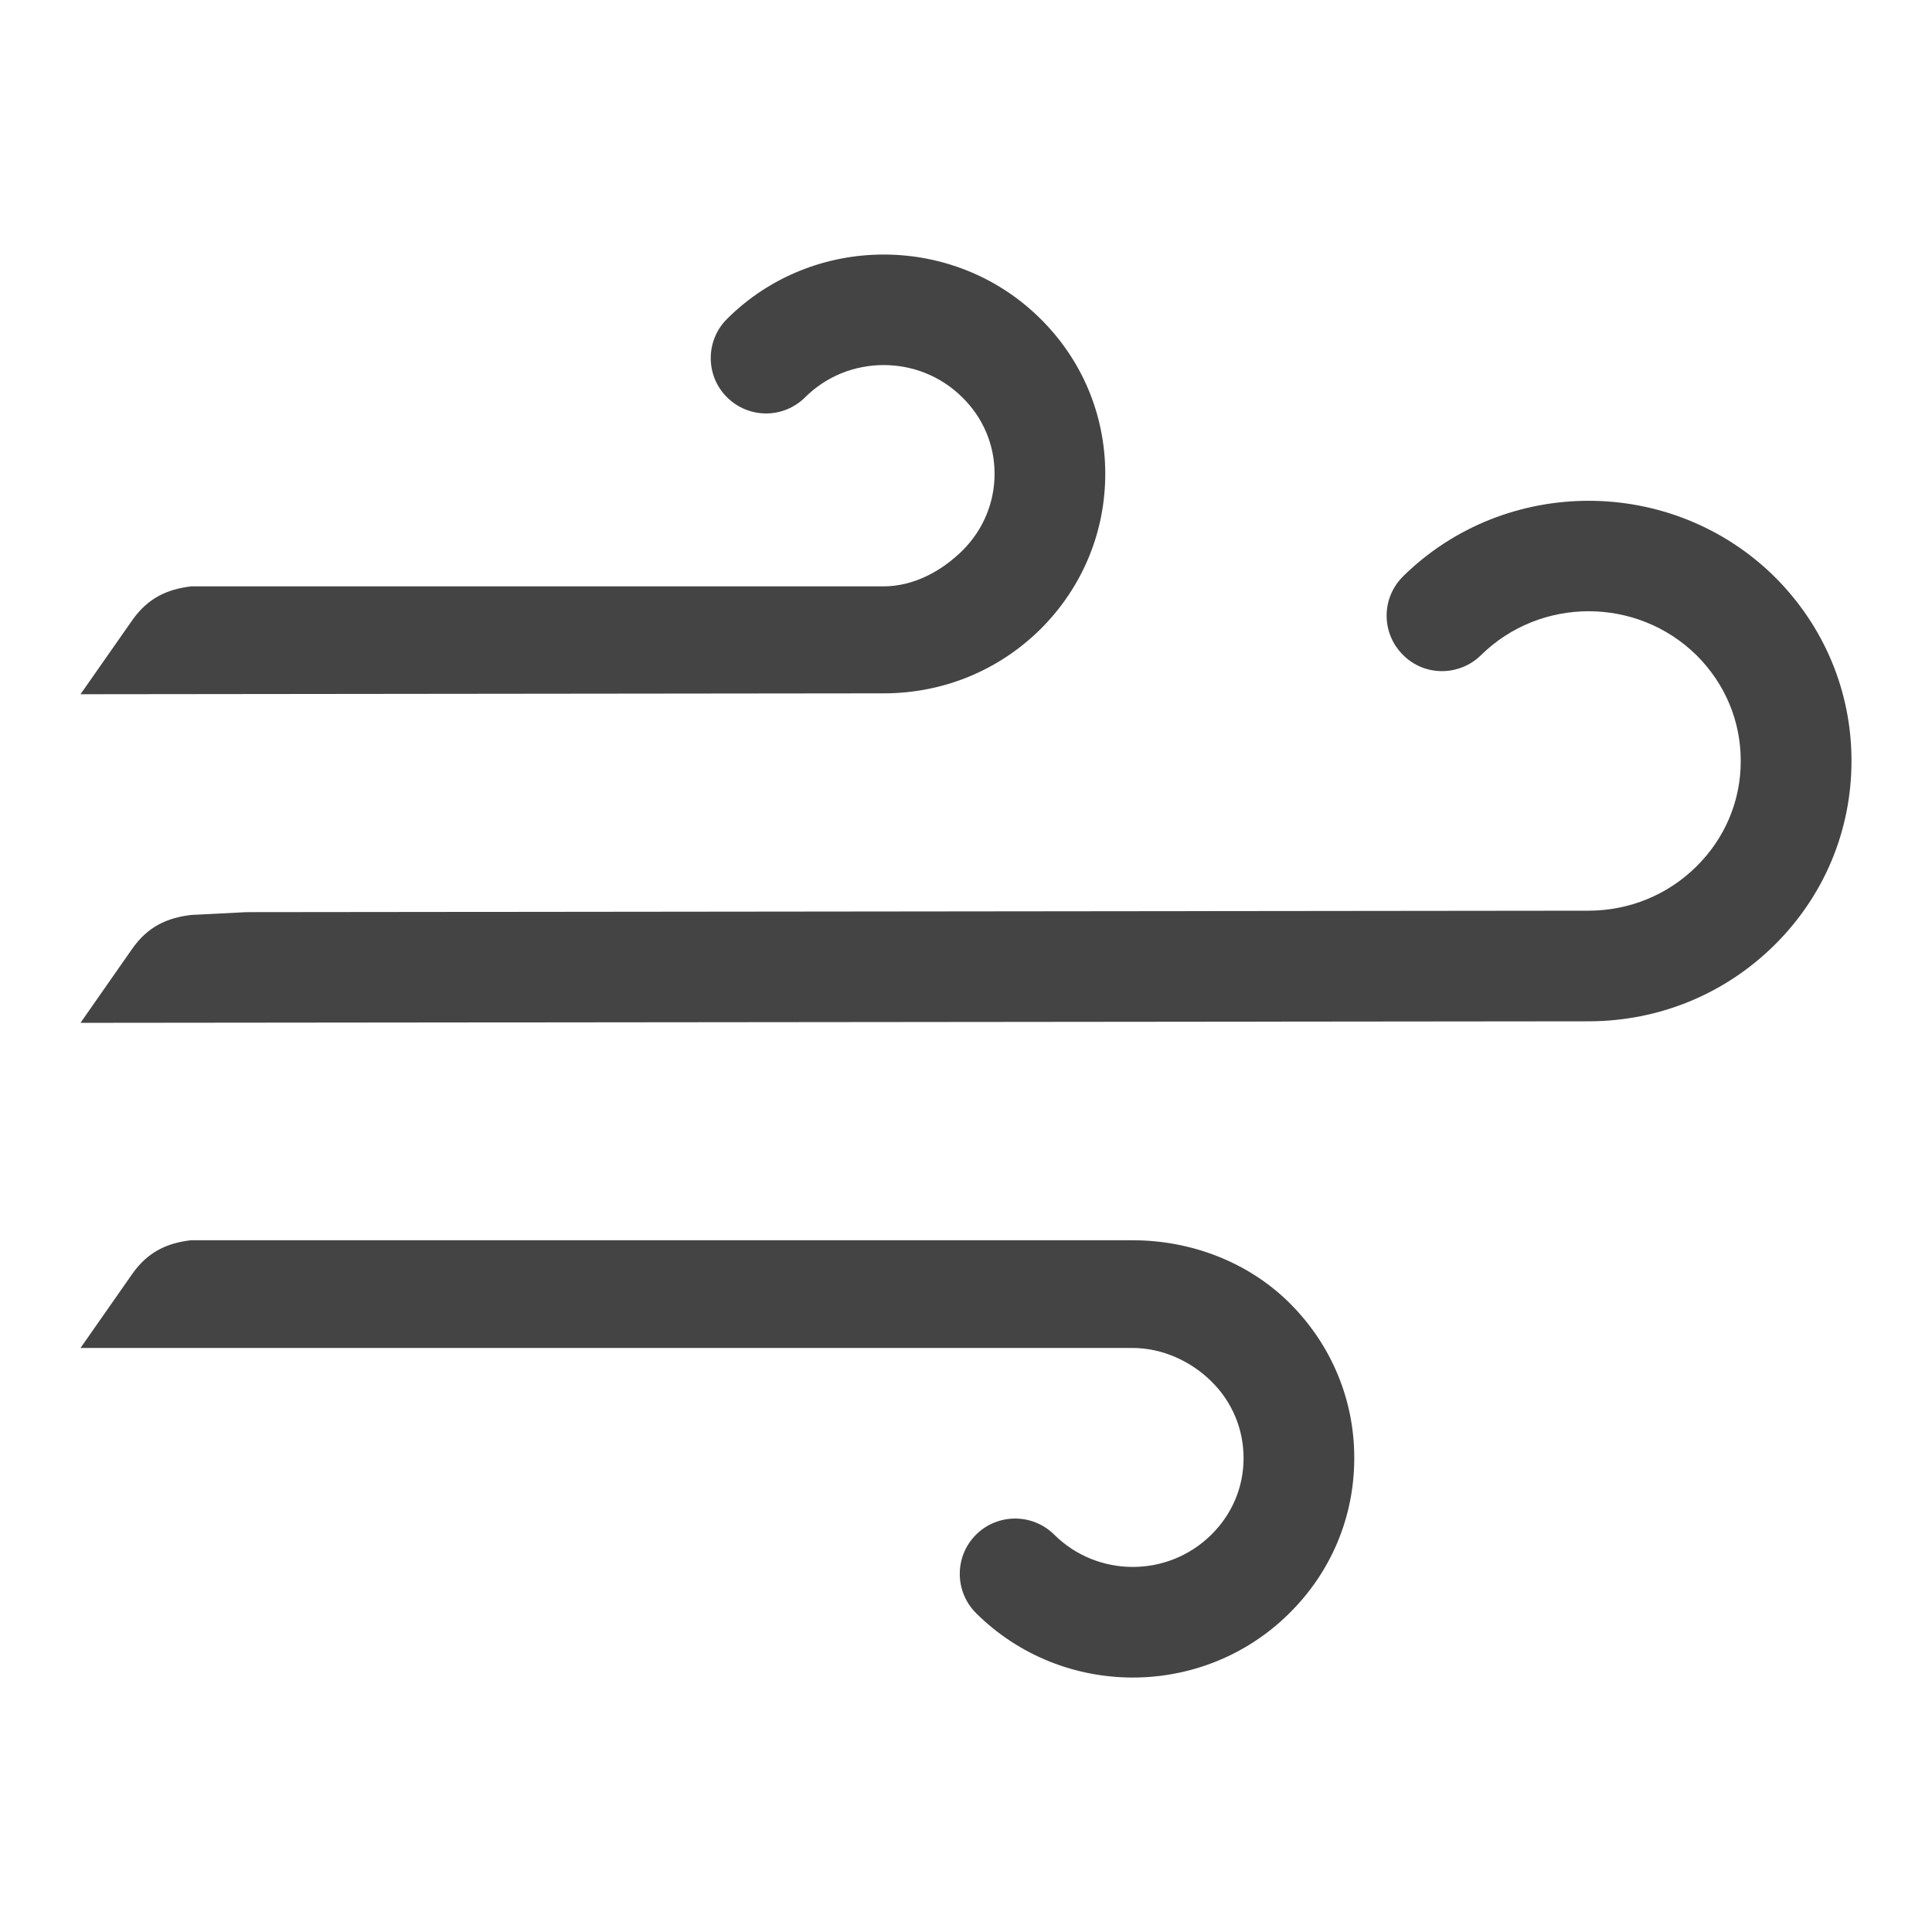
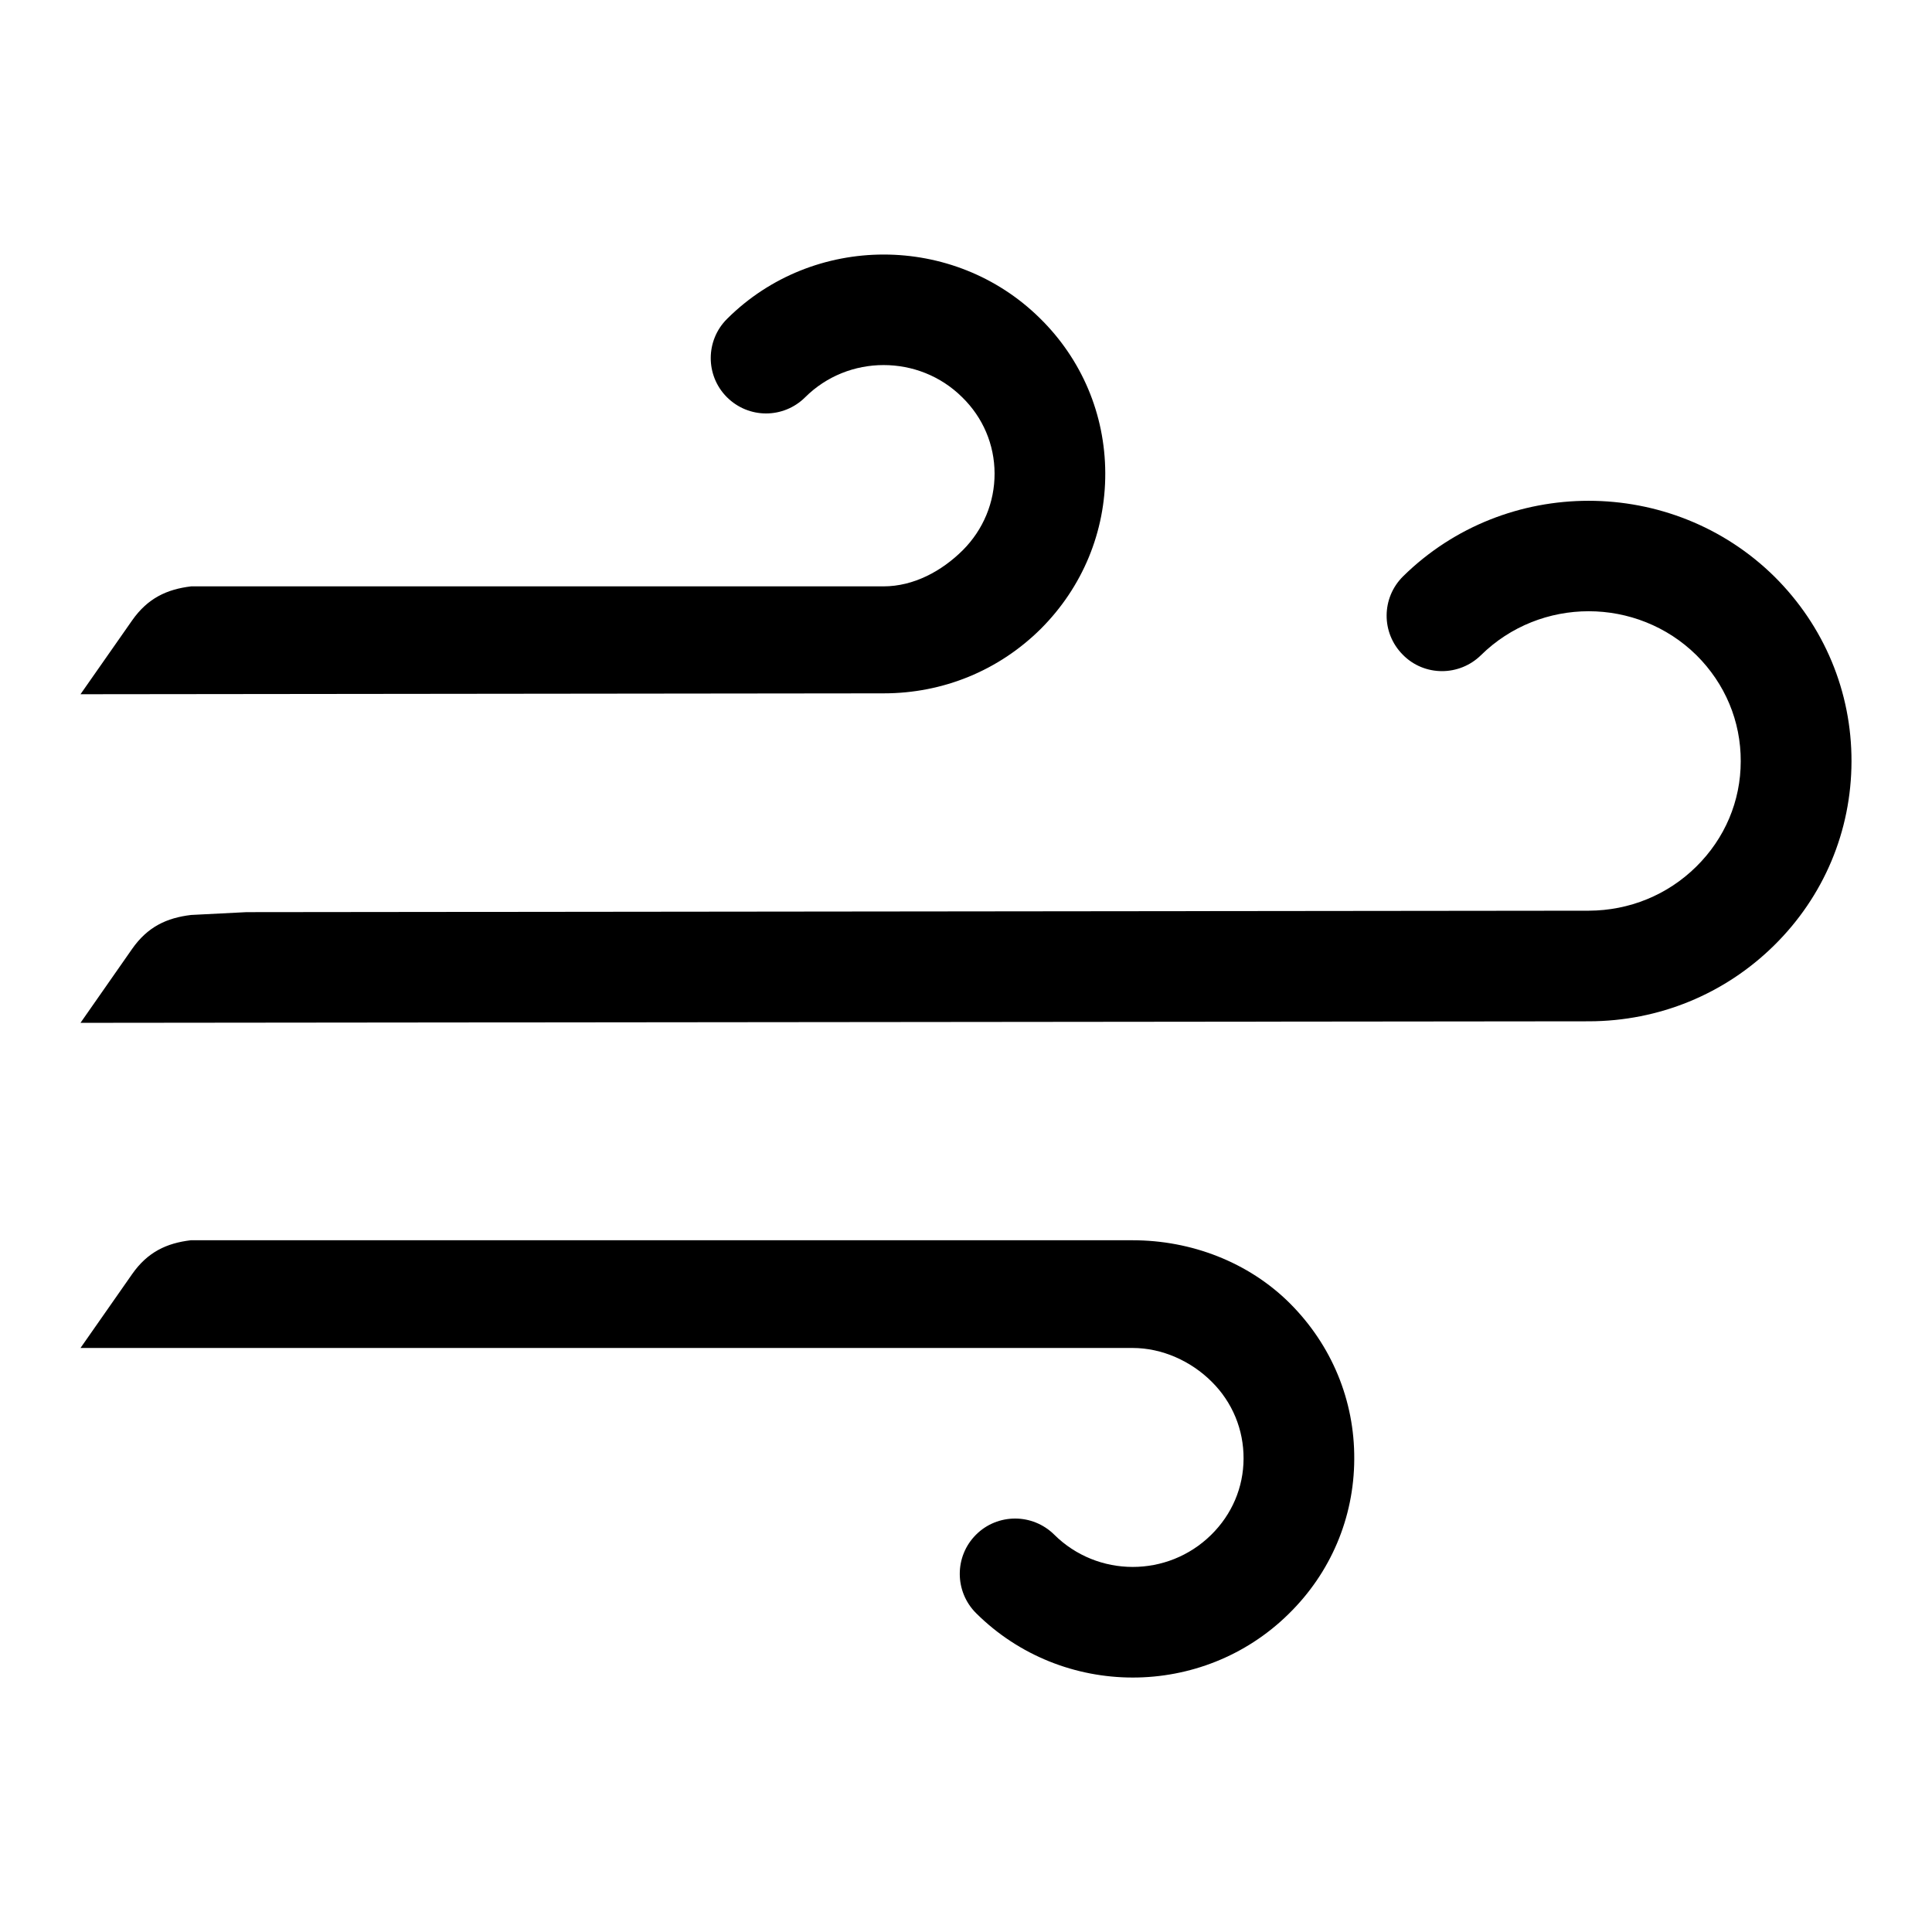
<svg xmlns="http://www.w3.org/2000/svg" version="1.1" width="24" height="24" viewBox="0 0 24 24">
-   <path fill="#444" d="M9.029 4.933c-0.268-0.269-0.266-0.705 0.003-0.972 0.535-0.533 1.241-0.799 1.946-0.799 0.702 0 1.404 0.263 1.939 0.79 0.521 0.511 0.81 1.194 0.813 1.923 0.003 0.73-0.282 1.418-0.801 1.937-0.522 0.518-1.214 0.801-1.952 0.801-0.002 0-0.004 0-0.006 0l-9.971 0.011 0.642-0.918c0.193-0.275 0.431-0.386 0.733-0.422 0 0 8.599 0 8.6 0 0.375 0 0.723-0.189 0.984-0.448 0.256-0.256 0.397-0.596 0.396-0.955-0.001-0.358-0.144-0.694-0.402-0.946-0.27-0.268-0.623-0.4-0.977-0.4s-0.707 0.134-0.975 0.401c-0.134 0.133-0.31 0.2-0.485 0.2-0.176 0-0.352-0.068-0.487-0.203zM22.043 7.163c-0.637-0.628-1.473-0.942-2.309-0.942-0.833 0-1.668 0.312-2.304 0.938-0.271 0.268-0.273 0.702-0.006 0.972 0.134 0.138 0.312 0.206 0.489 0.206 0.174 0 0.349-0.066 0.483-0.197 0.369-0.364 0.854-0.547 1.339-0.547s0.971 0.183 1.34 0.547c0.355 0.353 0.551 0.82 0.549 1.317 0 0.494-0.197 0.958-0.552 1.308-0.357 0.353-0.832 0.546-1.335 0.548l-16.675 0.018-0.688 0.035c-0.302 0.036-0.54 0.146-0.733 0.422l-0.641 0.918 18.74-0.019c0.867-0.002 1.684-0.337 2.298-0.942 0.619-0.61 0.96-1.421 0.962-2.286s-0.338-1.681-0.957-2.296zM16.021 16.188c-0.512-0.509-1.223-0.781-1.95-0.781-0.002 0-11.702 0-11.702 0-0.299 0.036-0.536 0.146-0.728 0.421l-0.641 0.917c0 0 13.069 0 13.070 0 0.368 0 0.726 0.164 0.981 0.418 0.259 0.256 0.399 0.598 0.397 0.957-0.001 0.357-0.144 0.693-0.404 0.948-0.27 0.265-0.621 0.397-0.973 0.397-0.354 0-0.707-0.135-0.975-0.401-0.134-0.133-0.311-0.2-0.485-0.2-0.177 0-0.354 0.067-0.488 0.202-0.268 0.269-0.267 0.704 0.002 0.973 0.536 0.533 1.242 0.8 1.947 0.8 0.701 0 1.402-0.264 1.936-0.79 0.522-0.511 0.812-1.194 0.815-1.922 0.005-0.731-0.281-1.419-0.802-1.939z" />
+   <path d="M9.029 4.933c-0.268-0.269-0.266-0.705 0.003-0.972 0.535-0.533 1.241-0.799 1.946-0.799 0.702 0 1.404 0.263 1.939 0.79 0.521 0.511 0.81 1.194 0.813 1.923 0.003 0.73-0.282 1.418-0.801 1.937-0.522 0.518-1.214 0.801-1.952 0.801-0.002 0-0.004 0-0.006 0l-9.971 0.011 0.642-0.918c0.193-0.275 0.431-0.386 0.733-0.422 0 0 8.599 0 8.6 0 0.375 0 0.723-0.189 0.984-0.448 0.256-0.256 0.397-0.596 0.396-0.955-0.001-0.358-0.144-0.694-0.402-0.946-0.27-0.268-0.623-0.4-0.977-0.4s-0.707 0.134-0.975 0.401c-0.134 0.133-0.31 0.2-0.485 0.2-0.176 0-0.352-0.068-0.487-0.203zM22.043 7.163c-0.637-0.628-1.473-0.942-2.309-0.942-0.833 0-1.668 0.312-2.304 0.938-0.271 0.268-0.273 0.702-0.006 0.972 0.134 0.138 0.312 0.206 0.489 0.206 0.174 0 0.349-0.066 0.483-0.197 0.369-0.364 0.854-0.547 1.339-0.547s0.971 0.183 1.34 0.547c0.355 0.353 0.551 0.82 0.549 1.317 0 0.494-0.197 0.958-0.552 1.308-0.357 0.353-0.832 0.546-1.335 0.548l-16.675 0.018-0.688 0.035c-0.302 0.036-0.54 0.146-0.733 0.422l-0.641 0.918 18.74-0.019c0.867-0.002 1.684-0.337 2.298-0.942 0.619-0.61 0.96-1.421 0.962-2.286s-0.338-1.681-0.957-2.296zM16.021 16.188c-0.512-0.509-1.223-0.781-1.95-0.781-0.002 0-11.702 0-11.702 0-0.299 0.036-0.536 0.146-0.728 0.421l-0.641 0.917c0 0 13.069 0 13.070 0 0.368 0 0.726 0.164 0.981 0.418 0.259 0.256 0.399 0.598 0.397 0.957-0.001 0.357-0.144 0.693-0.404 0.948-0.27 0.265-0.621 0.397-0.973 0.397-0.354 0-0.707-0.135-0.975-0.401-0.134-0.133-0.311-0.2-0.485-0.2-0.177 0-0.354 0.067-0.488 0.202-0.268 0.269-0.267 0.704 0.002 0.973 0.536 0.533 1.242 0.8 1.947 0.8 0.701 0 1.402-0.264 1.936-0.79 0.522-0.511 0.812-1.194 0.815-1.922 0.005-0.731-0.281-1.419-0.802-1.939z" />
</svg>
